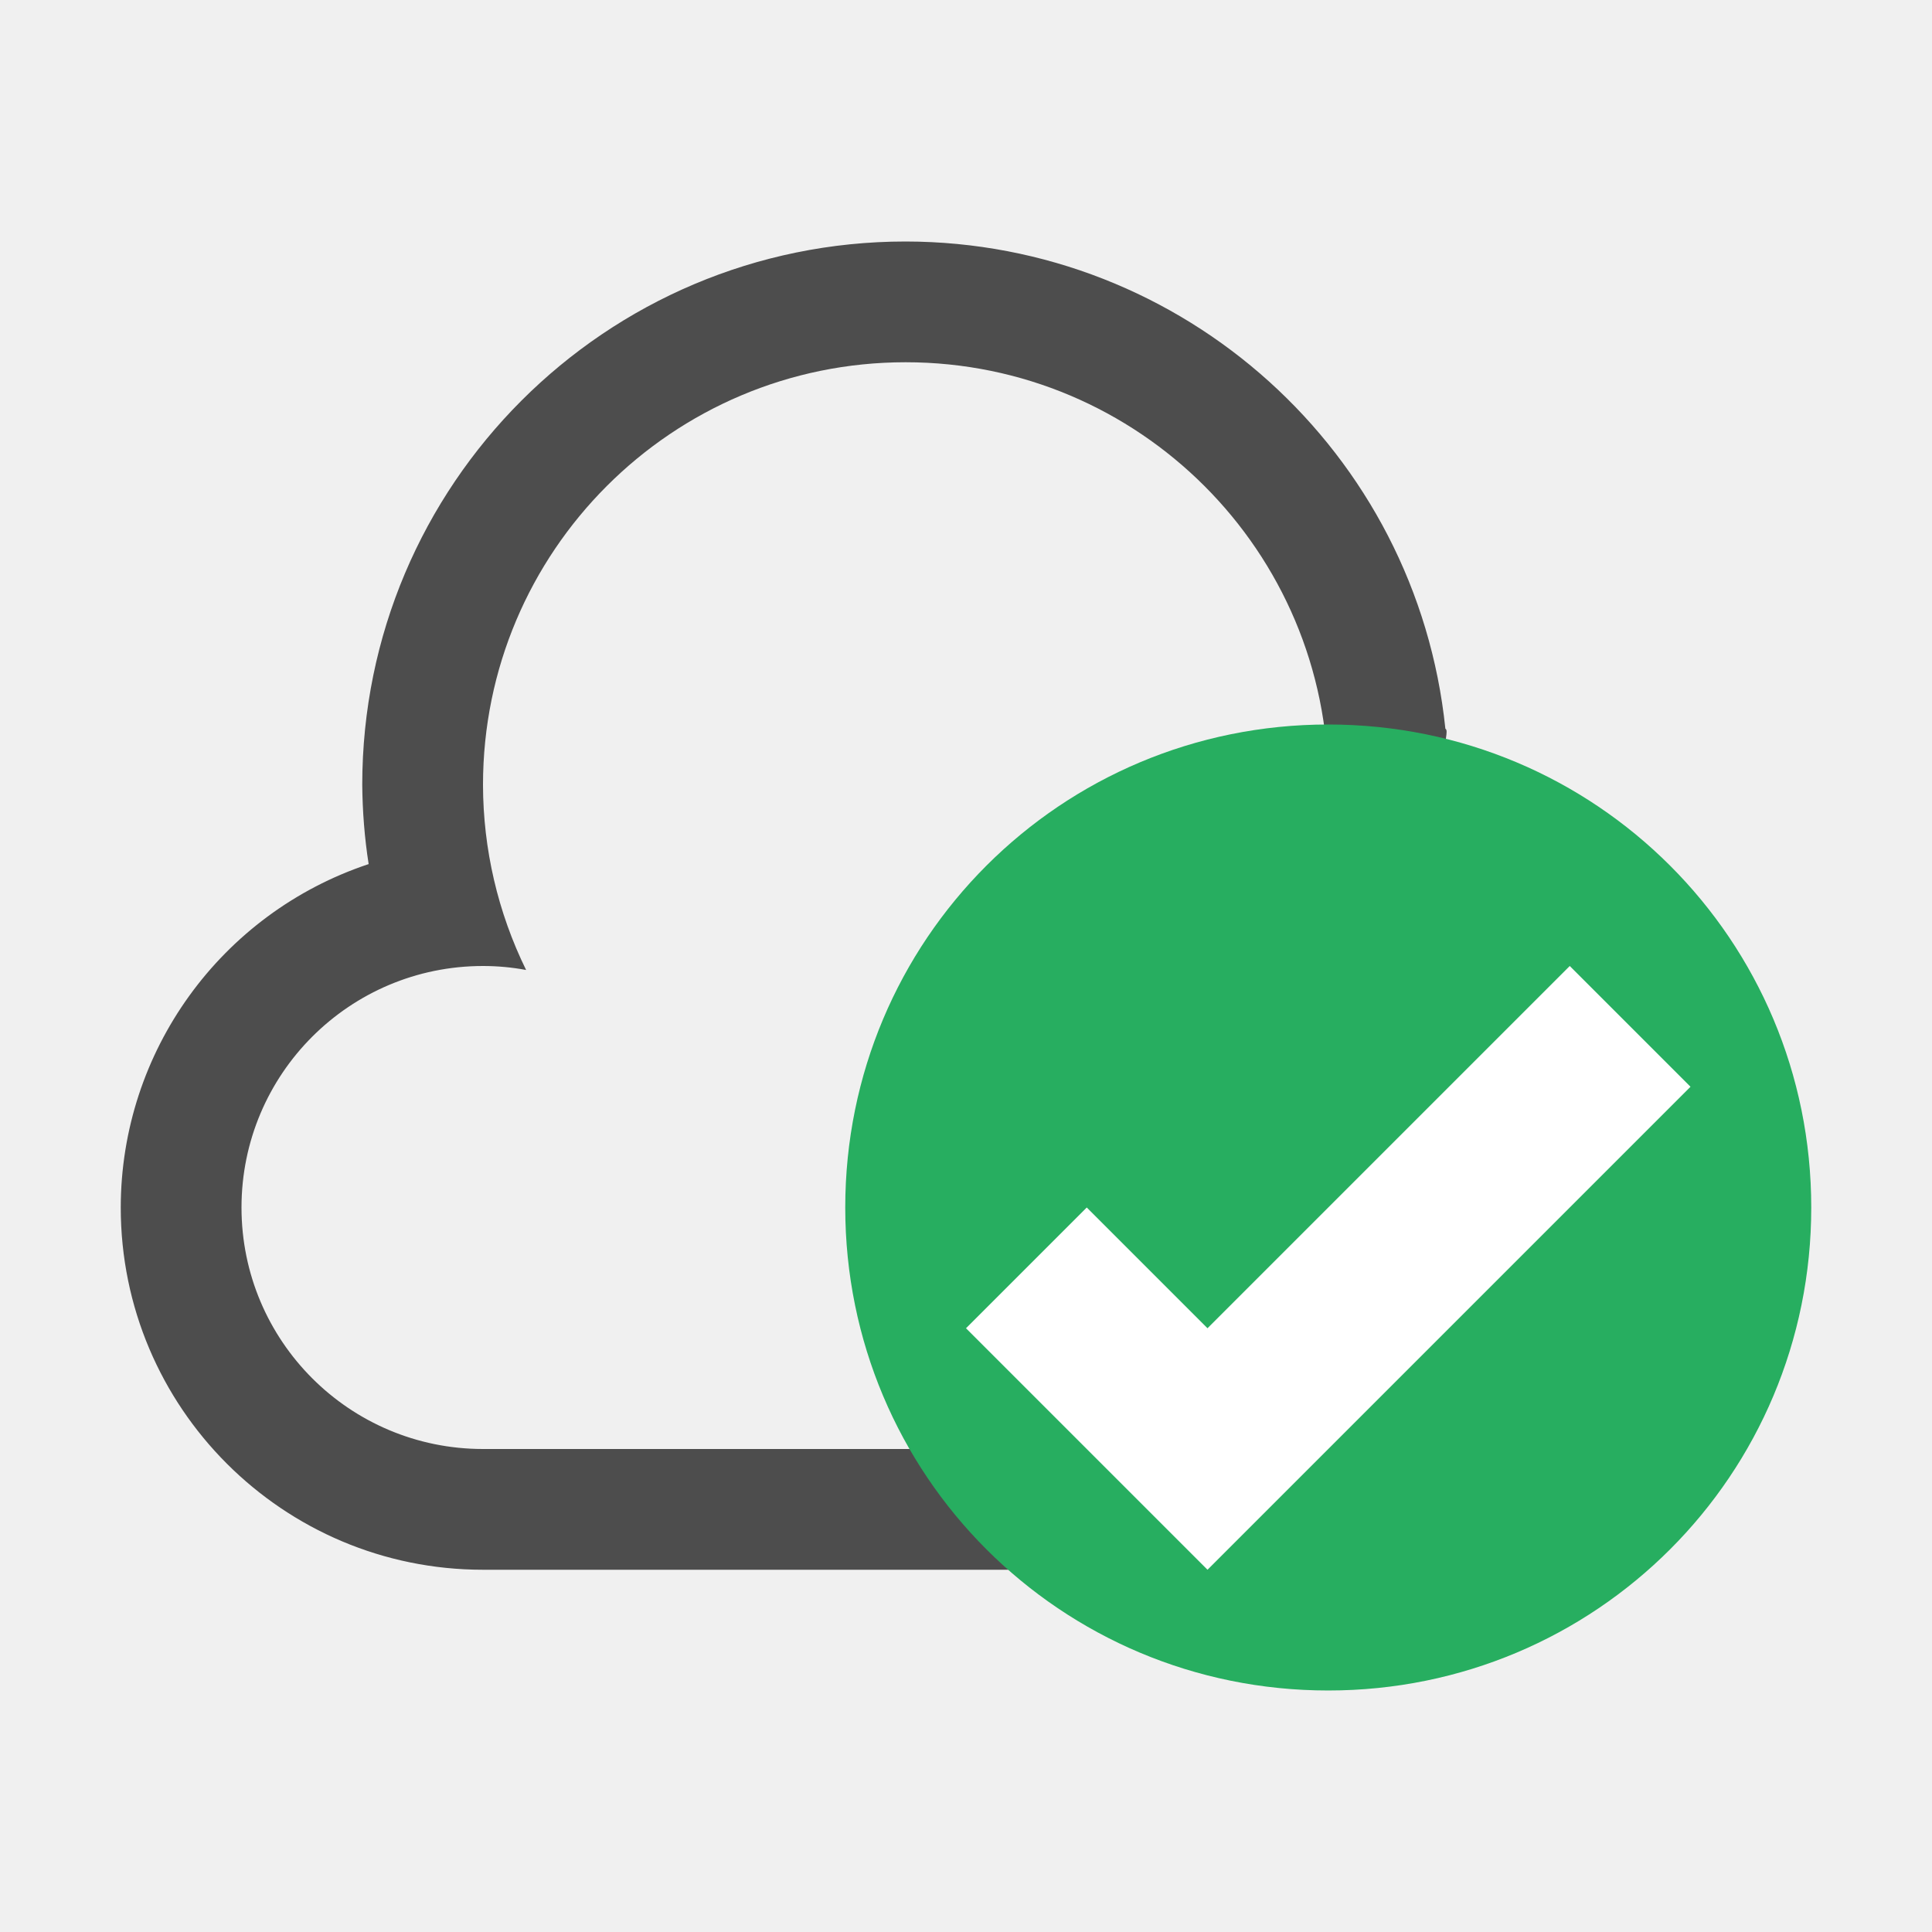
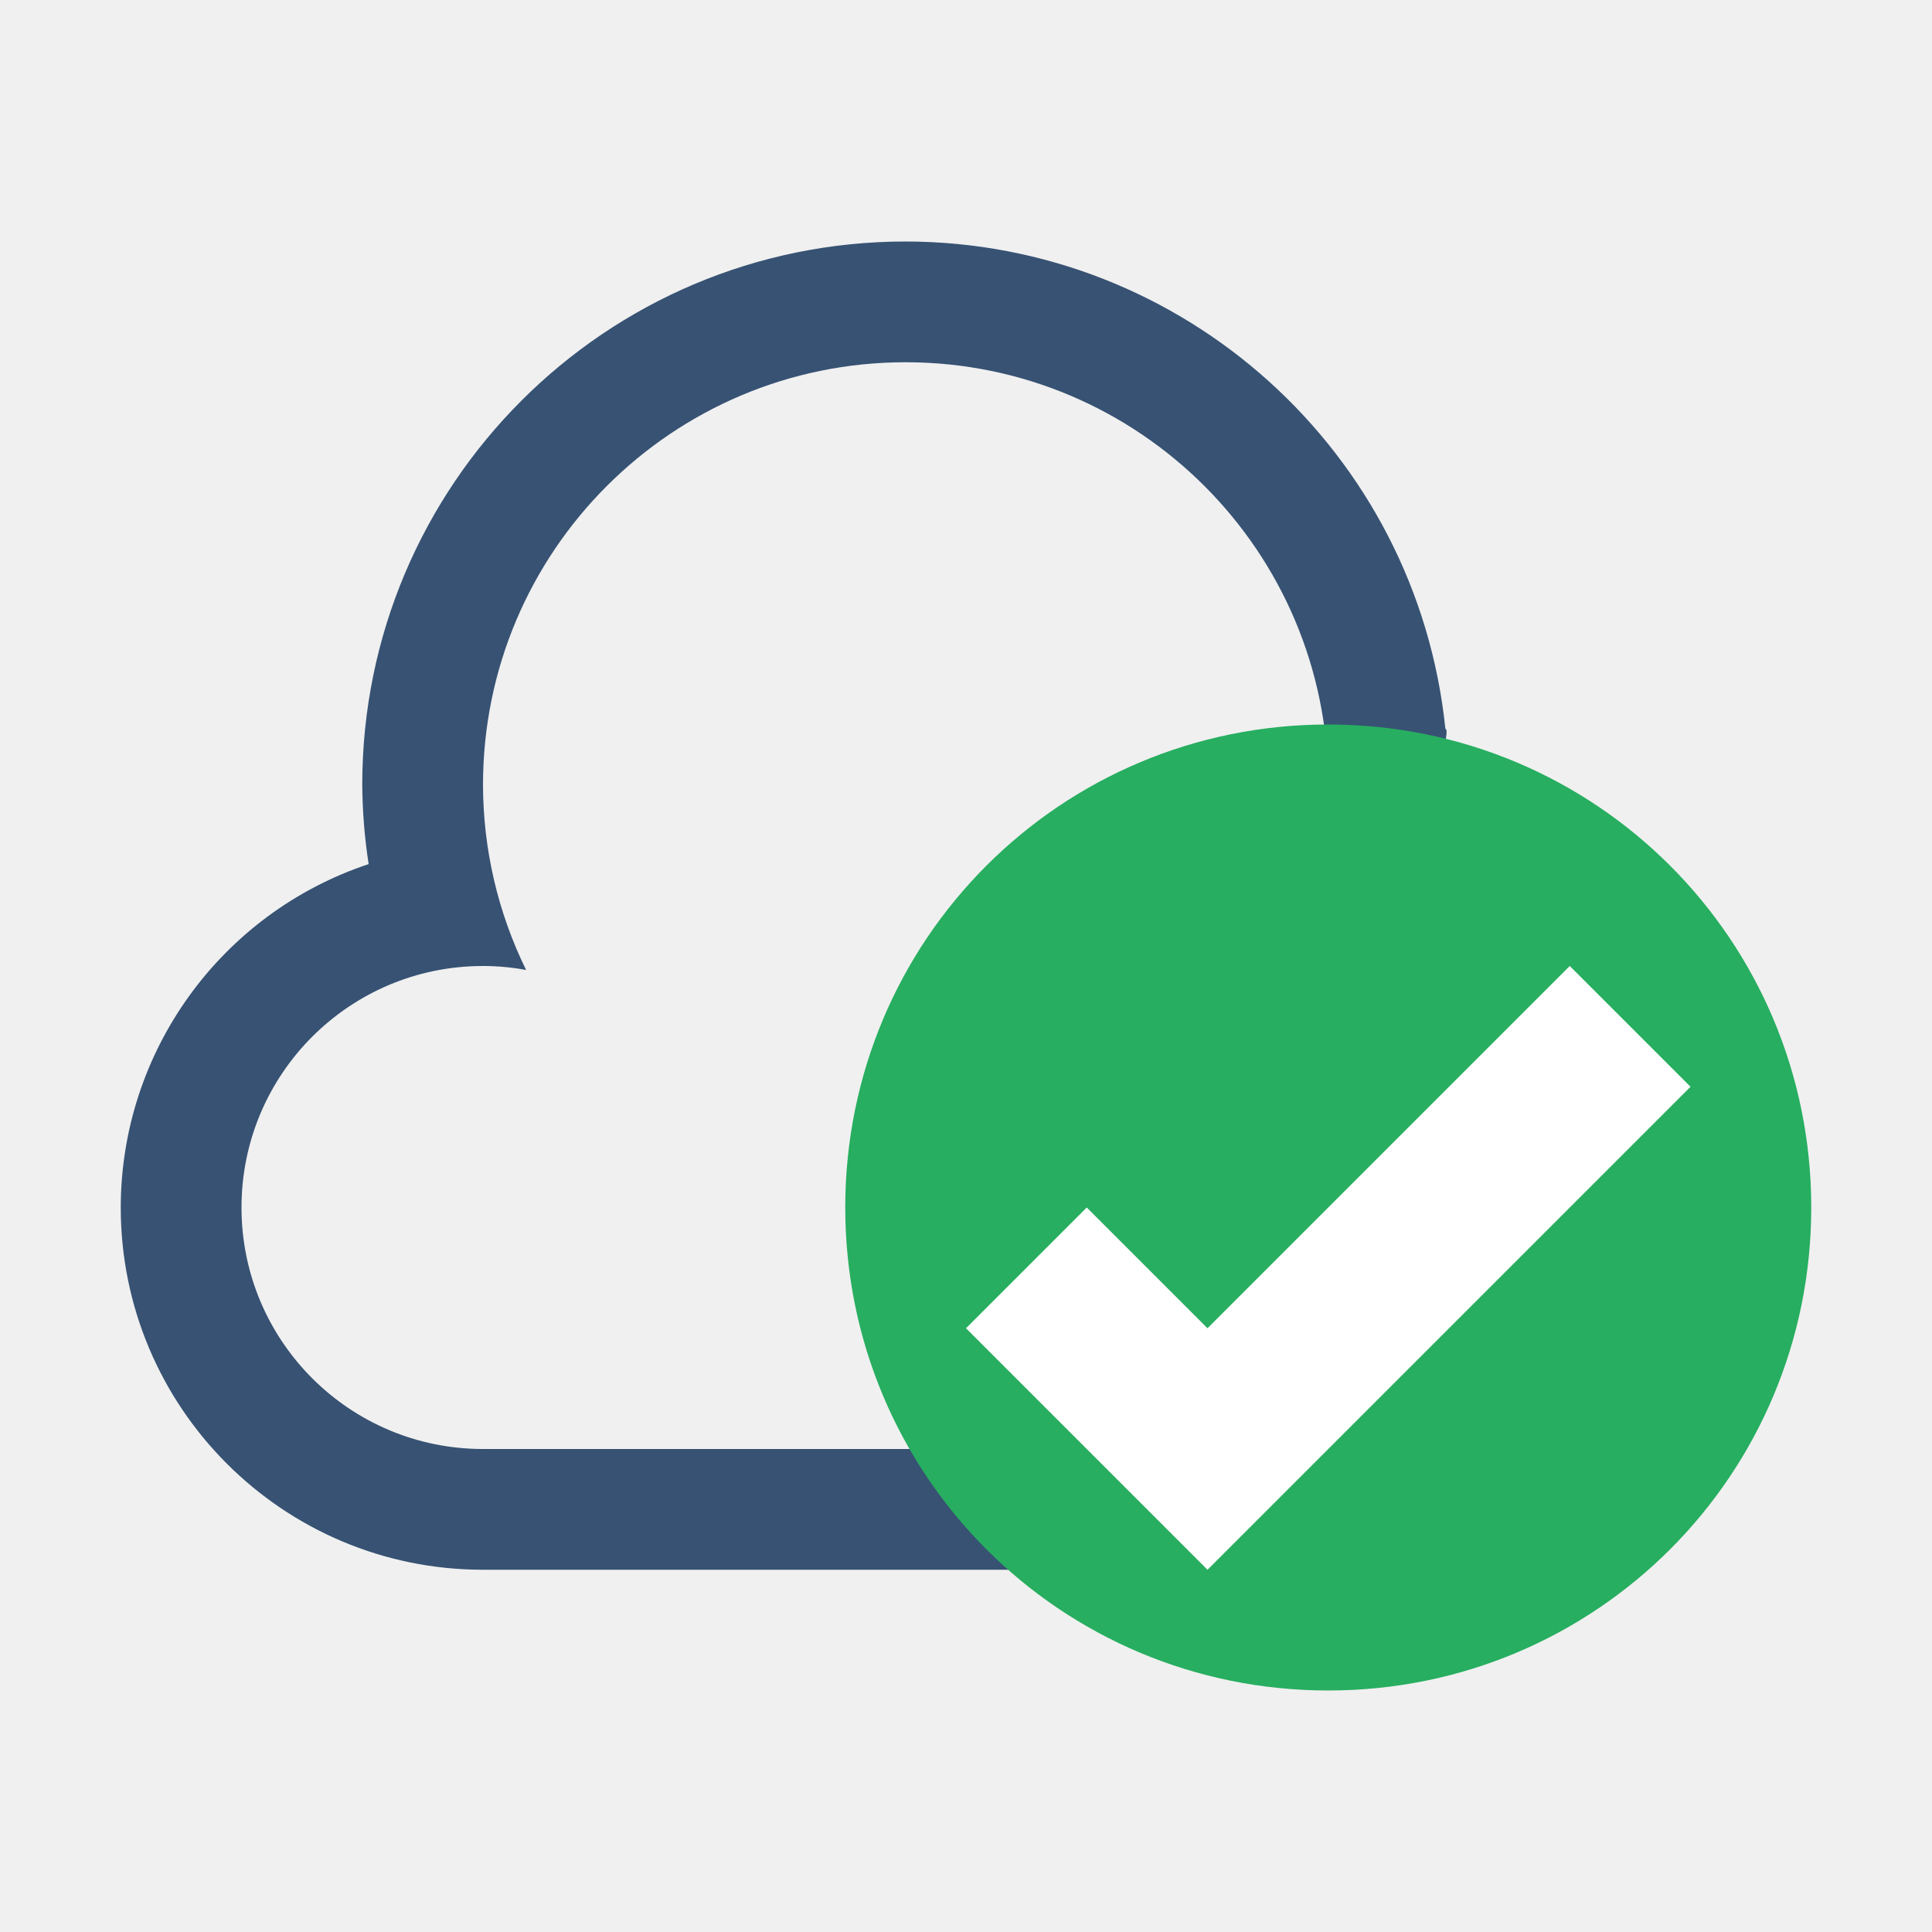
<svg xmlns="http://www.w3.org/2000/svg" viewBox="0 0 16 16">
  <defs id="defs3051">
    <style type="text/css" id="current-color-scheme">
      .ColorScheme-Text {
-         color:#4d4d4d;
+         color:#375273;
      }
      .ColorScheme-PositiveText {
        color:#27ae60;
      }
      </style>
  </defs>
  <g transform="translate(0,-1036.362)">
    <path style="fill:currentColor;fill-opacity:1;stroke:none" d="M 7.5,2 C 5.015,2 3,4.015 3,6.5 3.002,6.72 3.019,6.939 3.053,7.156 1.828,7.564 1.001,8.709 1,10 c 0,1.657 1.343,3 3,3 l 7.5,0 c 1.933,0 3.321,-1.478 3.321,-3.411 -0.344,-1.177 -1.384,-2.772 -2.84,-3.406 -0.03,-0.013 0.019,-0.136 -0.011,-0.148 C 11.733,3.744 9.803,2.003 7.5,2 Z m 0,1 C 9.433,3 11,4.567 11,6.5 10.998,6.689 10.981,6.878 10.949,7.064 11.13,7.023 11.315,7.001 11.5,7 12.881,7 14,8.119 14,9.5 14,10.881 12.881,12 11.5,12 L 4,12 C 2.895,12 2,11.105 2,10 2,8.895 2.895,8 4,8 4.12,8 4.24,8.011 4.357,8.033 4.123,7.556 4.001,7.032 4,6.5 4,4.567 5.567,3 7.5,3 Z" transform="translate(0,1036.362)" class="ColorScheme-Text" />
    <path d="m 11,1042.362 c 2.216,0 4,1.784 4,4 0,2.216 -1.784,4 -4,4 -2.216,0 -4,-1.784 -4,-4 0,-2.216 1.784,-4 4,-4 z" style="fill:currentColor;fill-opacity:1;stroke:none" class="ColorScheme-PositiveText" />
    <path d="m 13,1044.362 -3,3 -1,-1 -1,1 1,1 1,1 4,-4 -1,-1 z" style="fill:#ffffff;fill-opacity:1;fill-rule:evenodd;stroke:none;stroke-width:1px;stroke-linecap:butt;stroke-linejoin:miter;stroke-opacity:1" />
  </g>
</svg>
